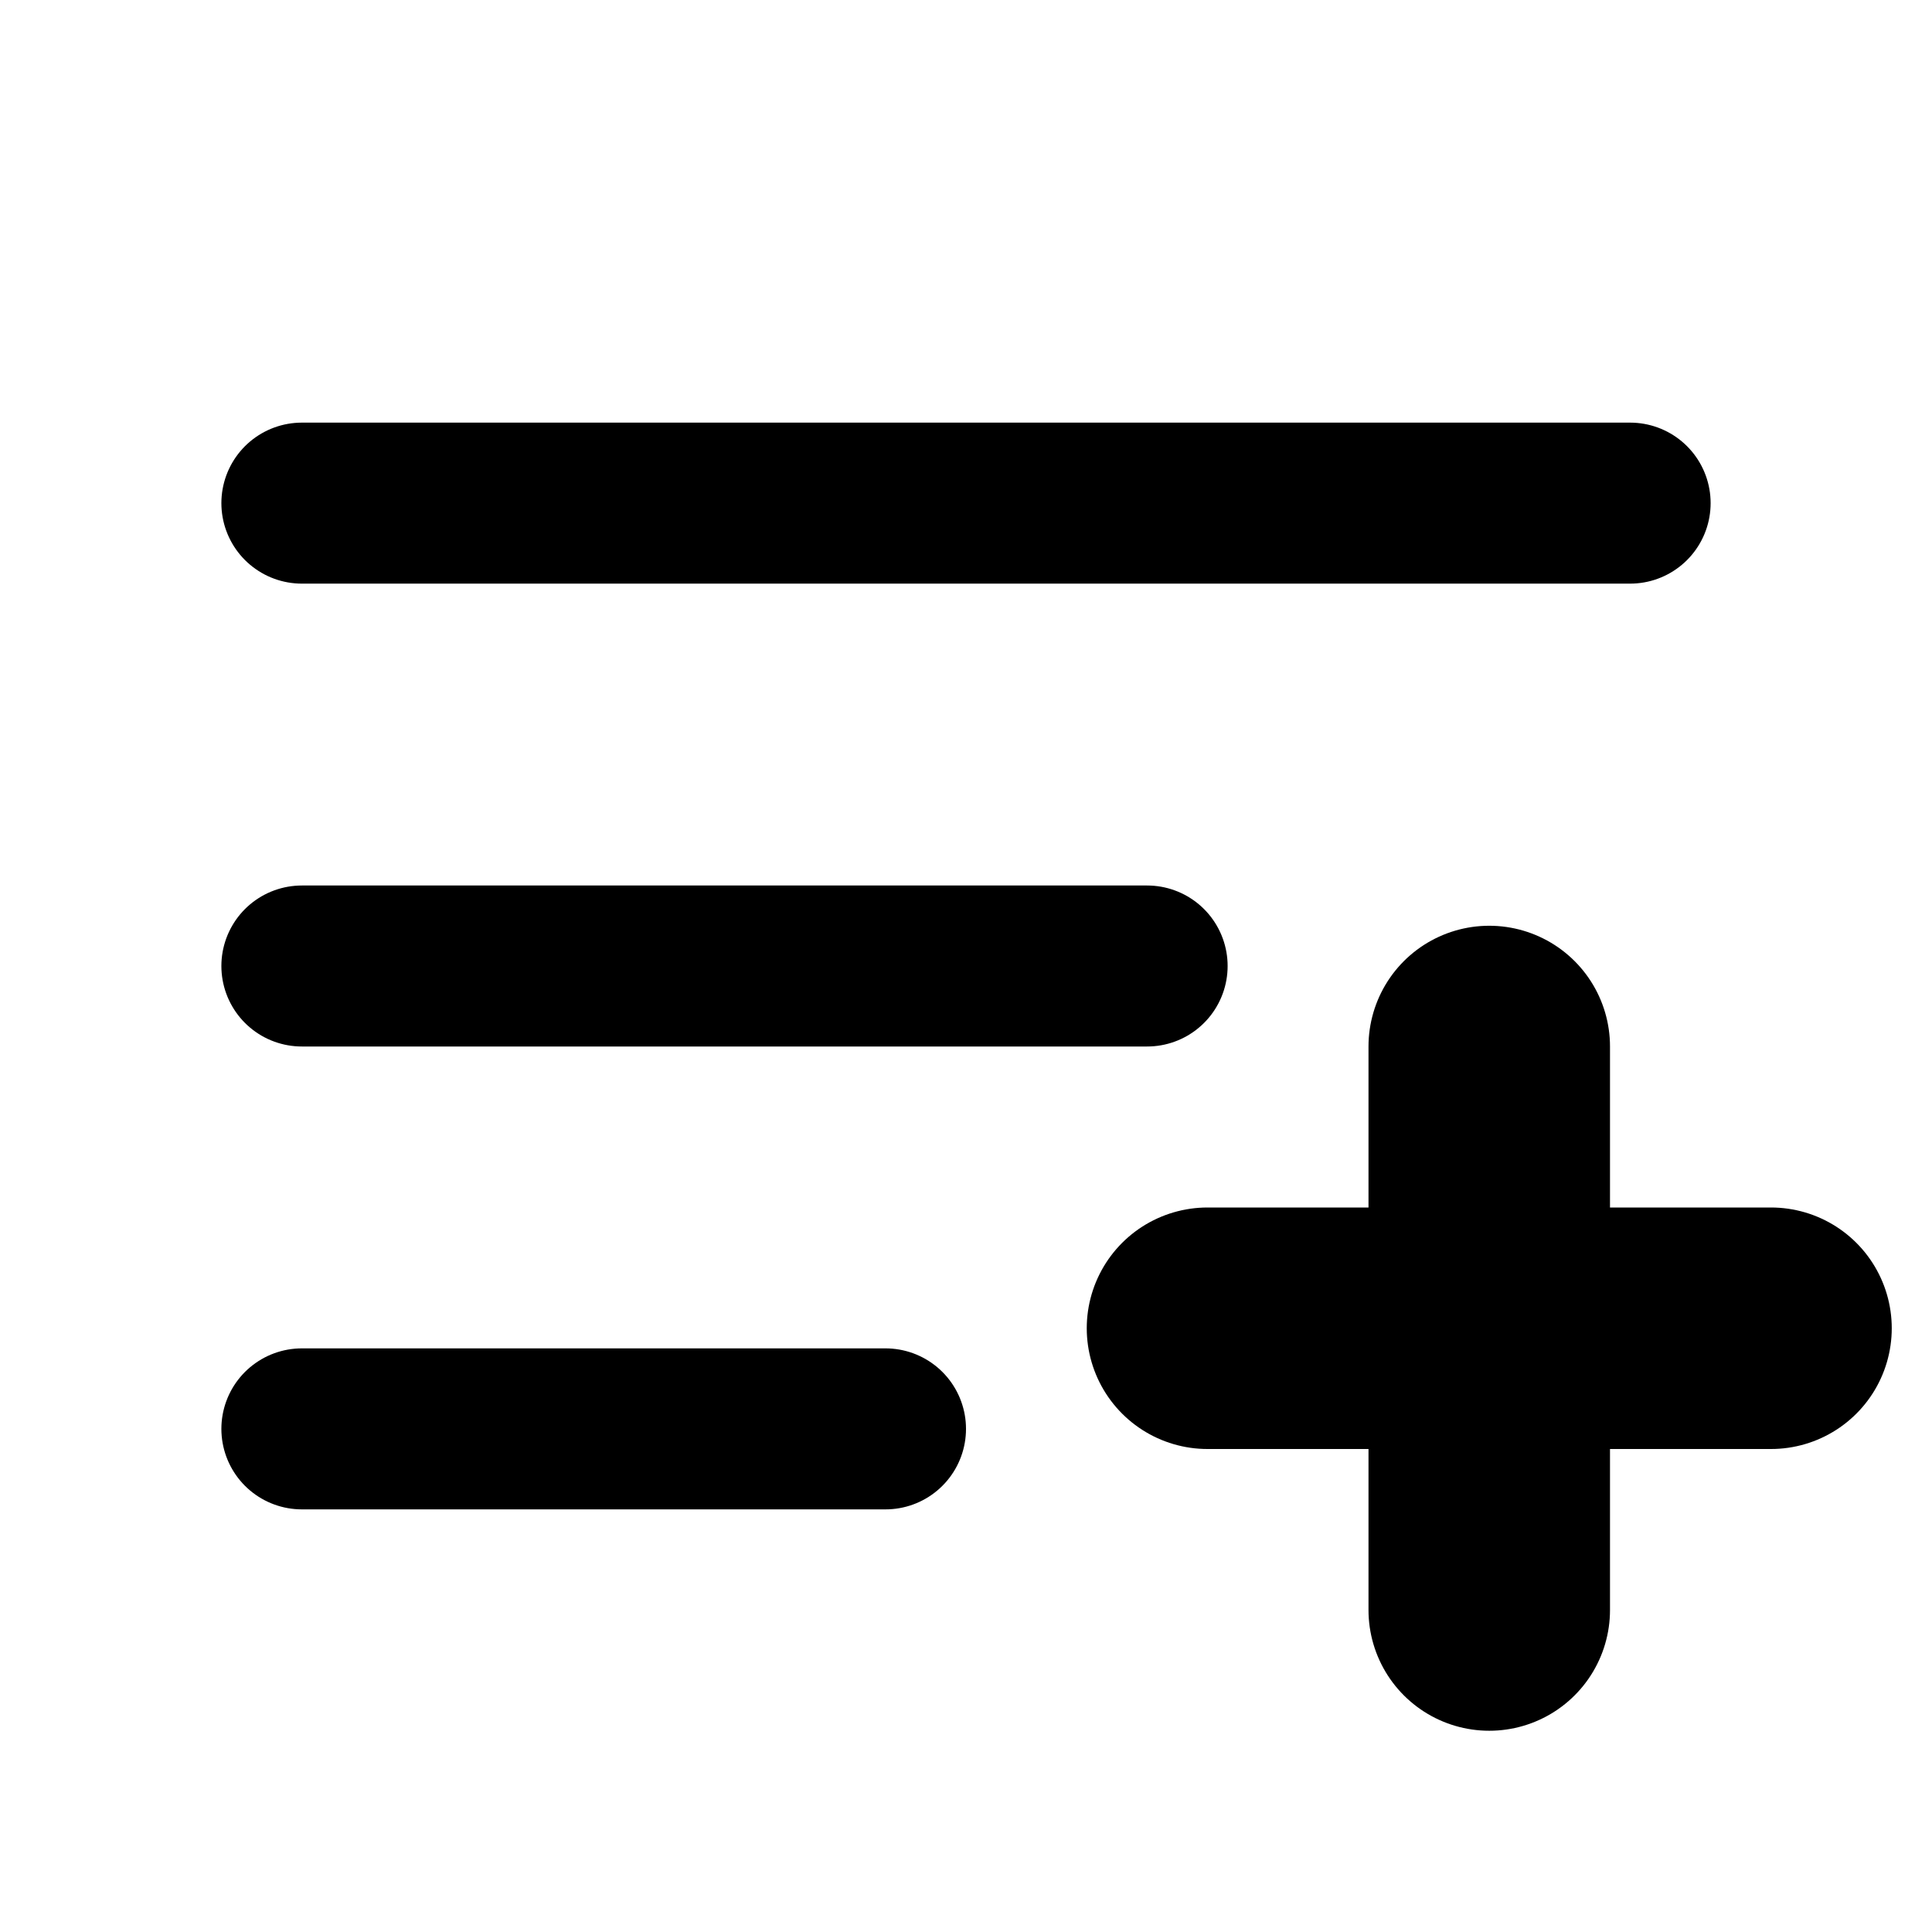
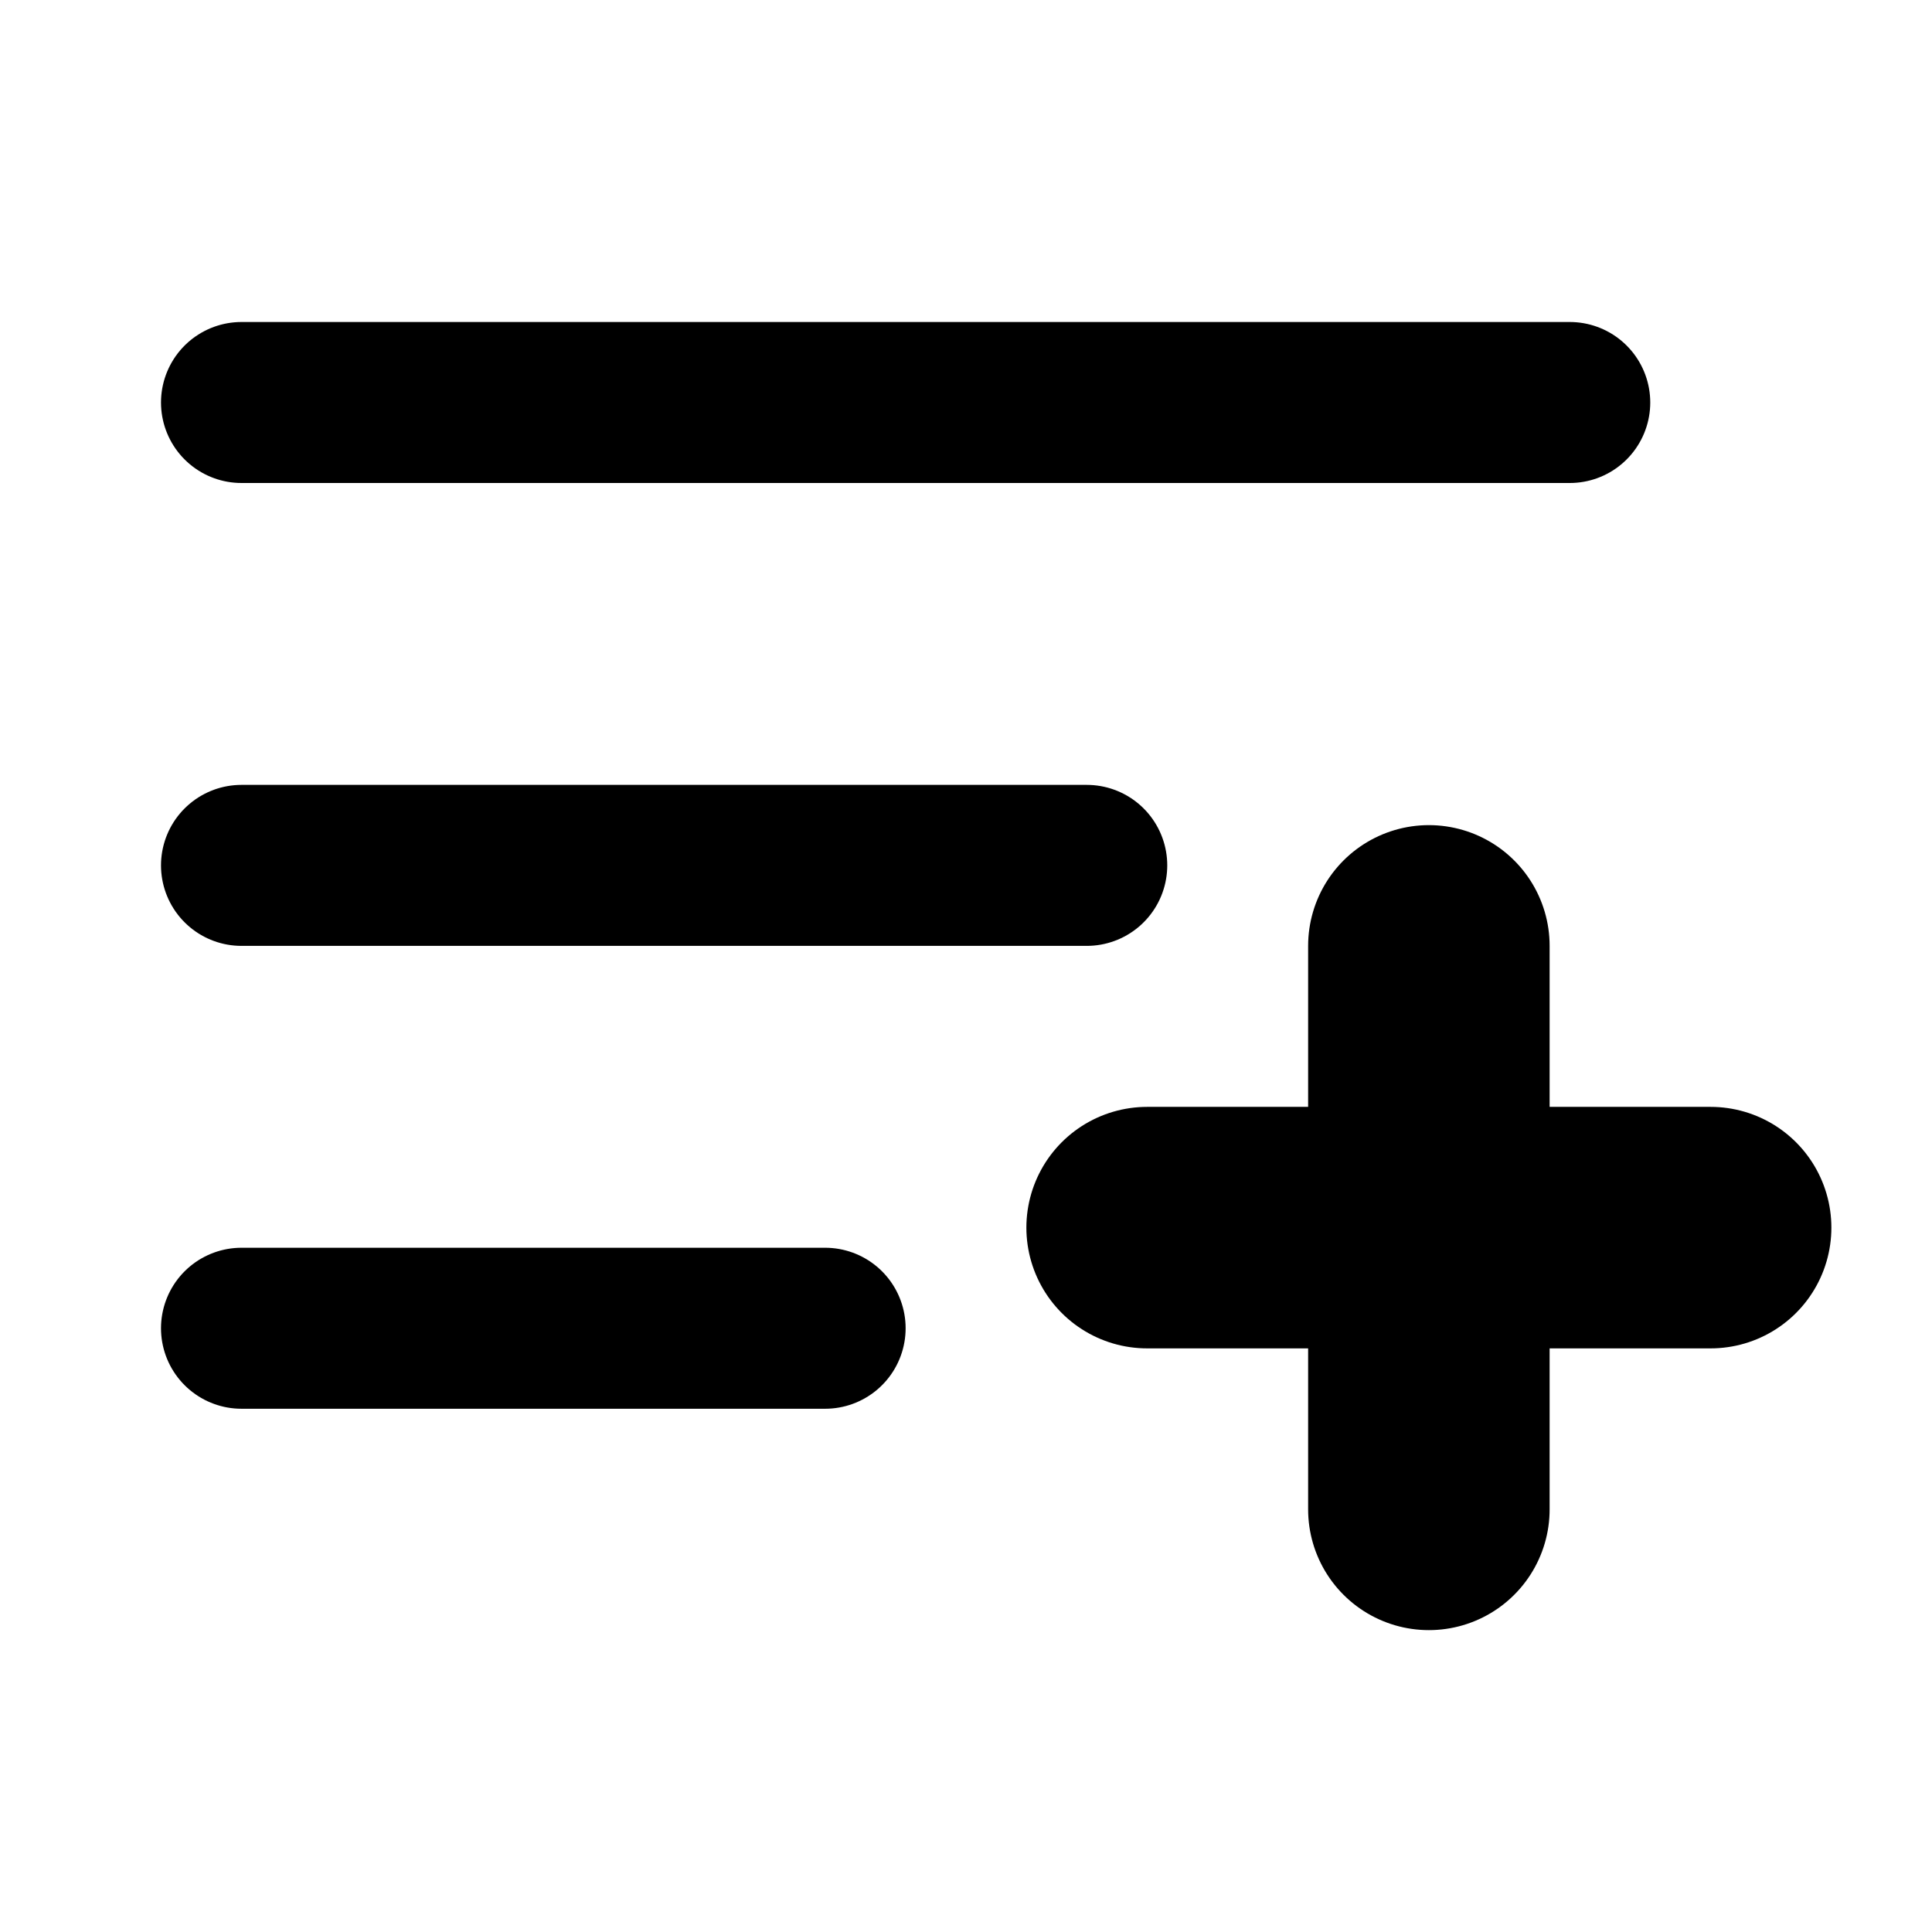
<svg xmlns="http://www.w3.org/2000/svg" width="24" height="24" viewBox="0 0 24 24" fill="none">
-   <path d="M3.75 6.25H20.25" stroke="currentColor" stroke-width="2" stroke-linecap="round" stroke-linejoin="round" />
-   <path d="M3.75 12H14.25" stroke="currentColor" stroke-width="2" stroke-linecap="round" stroke-linejoin="round" />
-   <path d="M3.75 17.75H11" stroke="currentColor" stroke-width="2" stroke-linecap="round" stroke-linejoin="round" />
-   <path d="M18.5 13V20" stroke="currentColor" stroke-width="3" stroke-linecap="round" />
-   <path d="M15 16.5H22" stroke="currentColor" stroke-width="3" stroke-linecap="round" />
+   <path d="M3 5H19.5" stroke="black" stroke-width="2" stroke-linecap="round" stroke-linejoin="round" />
+   <path d="M3 10.75H13.5" stroke="black" stroke-width="2" stroke-linecap="round" stroke-linejoin="round" />
+   <path d="M3 16.5H10.25" stroke="black" stroke-width="2" stroke-linecap="round" stroke-linejoin="round" />
+   <path d="M17.75 11.75V18.75" stroke="black" stroke-width="3" stroke-linecap="round" />
+   <path d="M14.25 15.25H21.25" stroke="black" stroke-width="3" stroke-linecap="round" />
</svg>
